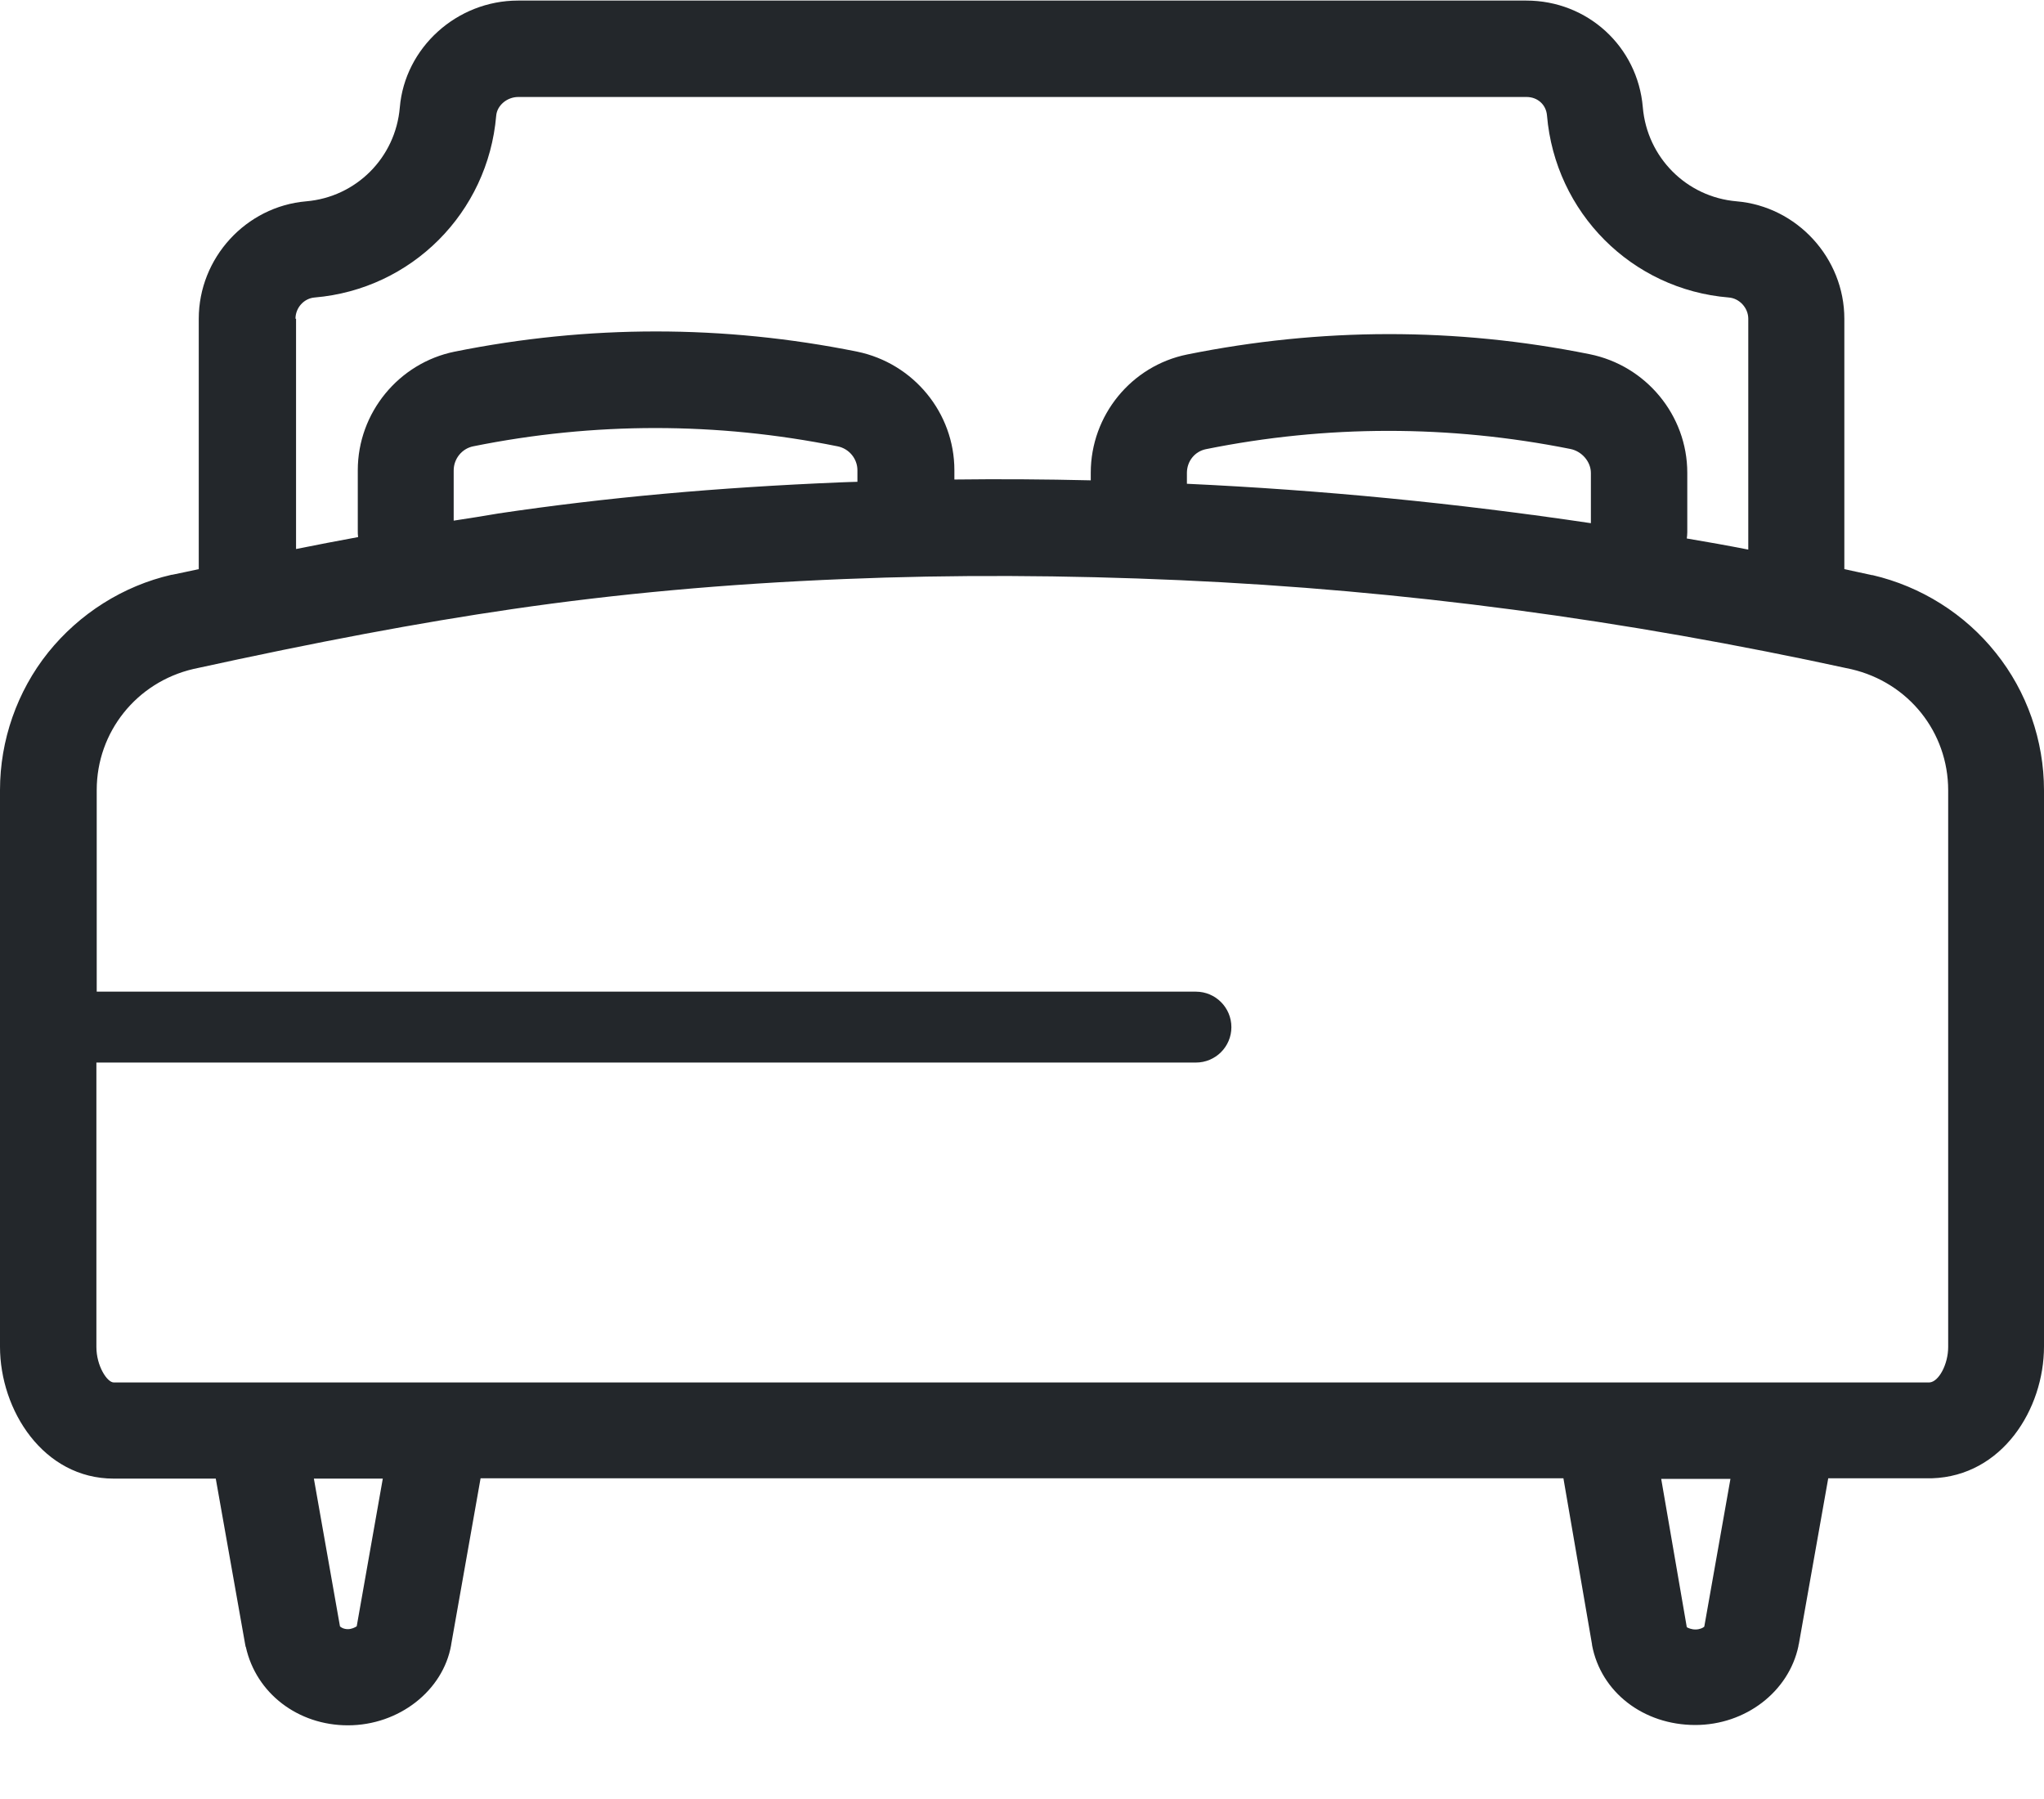
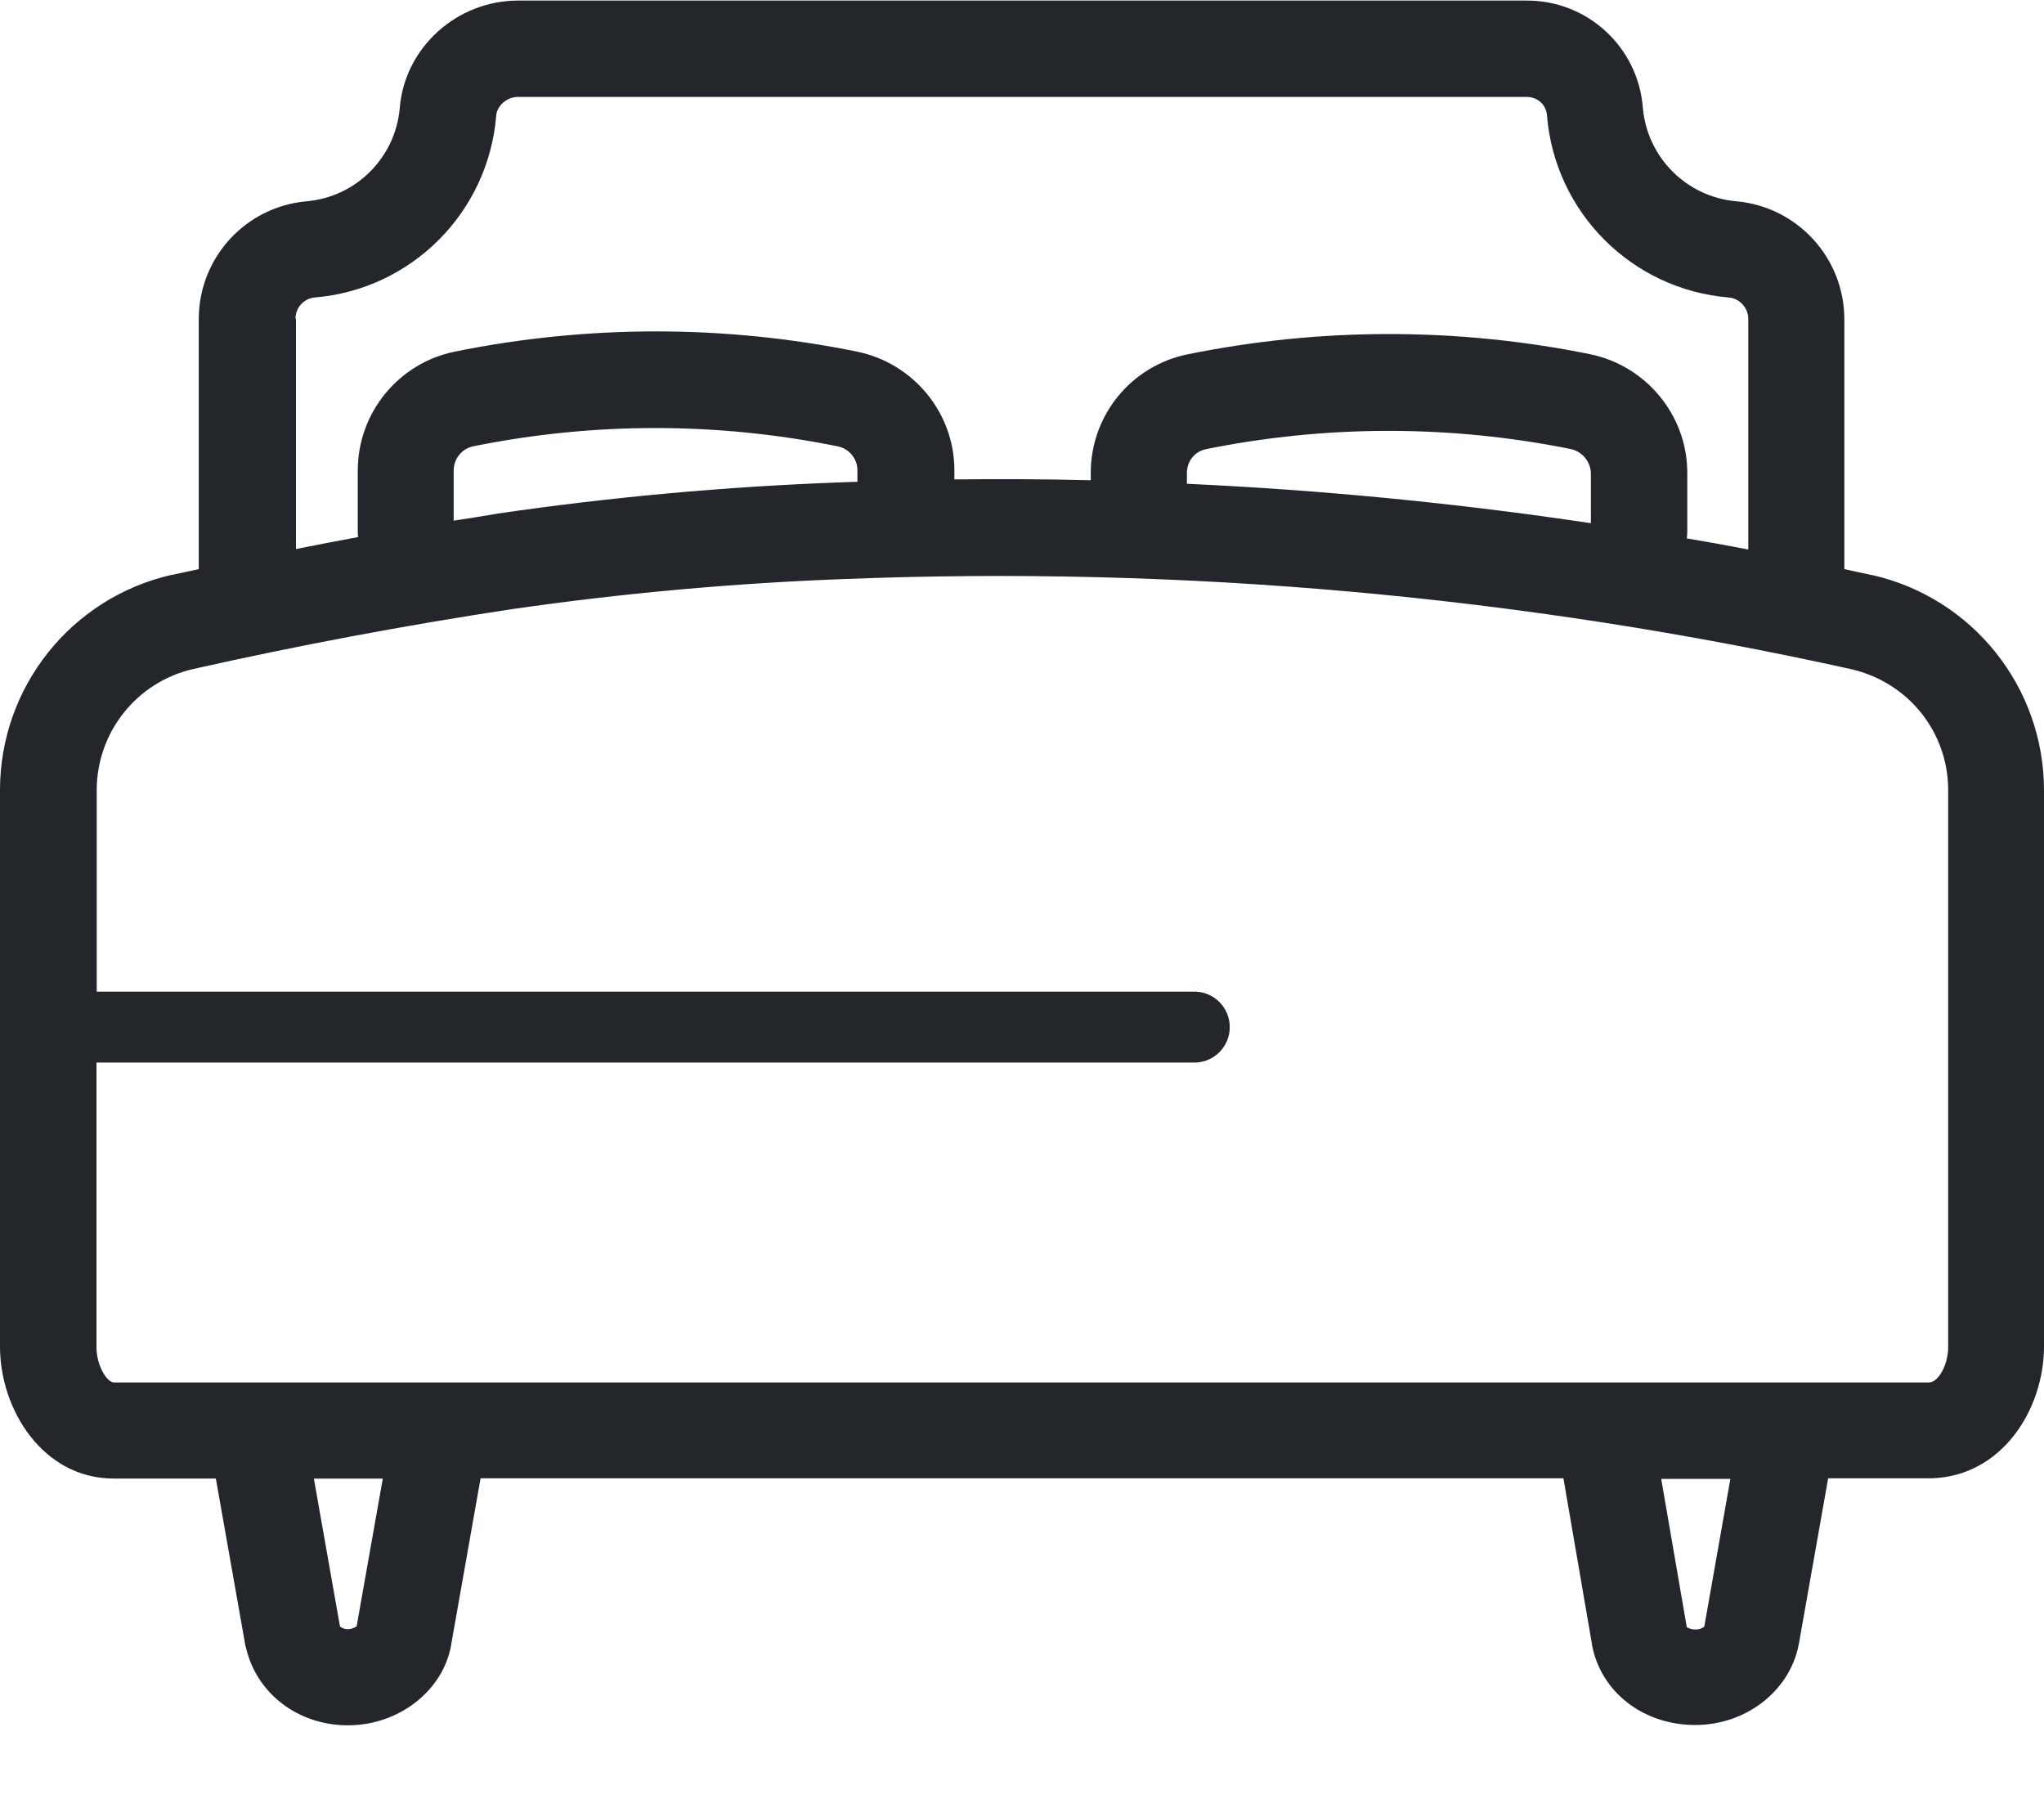
<svg xmlns="http://www.w3.org/2000/svg" width="25" height="22" viewBox="0 0 25 22" fill="none">
-   <path d="M25 9.665C25 9.058 24.792 8.458 24.41 7.983C24.032 7.508 23.495 7.171 22.902 7.033H22.895C22.784 7.008 22.67 6.984 22.558 6.96V3.898C22.558 3.156 21.979 2.525 21.241 2.462C20.627 2.41 20.145 1.925 20.093 1.311C20.03 0.569 19.417 0.007 18.668 0.007H6.336C5.587 0.007 4.952 0.583 4.89 1.314C4.838 1.928 4.356 2.41 3.745 2.462C3.007 2.525 2.431 3.156 2.431 3.898V6.96C2.324 6.984 2.216 7.005 2.105 7.029H2.098C1.505 7.165 0.971 7.504 0.589 7.979C0.208 8.455 0 9.055 0 9.661V16.469C0 17.246 0.53 18.082 1.391 18.082H2.639L3 20.117C3 20.121 3.003 20.128 3.003 20.131C3.003 20.134 3.003 20.138 3.007 20.141C3.132 20.707 3.645 21.099 4.255 21.099C4.879 21.099 5.42 20.675 5.518 20.117V20.113L5.878 18.078H19.122L19.472 20.11V20.117C19.58 20.693 20.1 21.095 20.735 21.095C21.348 21.095 21.879 20.689 21.997 20.128V20.121C21.997 20.117 21.997 20.113 22 20.113L22.361 18.078H23.63C24.487 18.05 25 17.235 25 16.465V9.665ZM3.614 3.898C3.614 3.763 3.718 3.648 3.849 3.638C5.035 3.537 5.968 2.601 6.069 1.415C6.079 1.29 6.201 1.186 6.339 1.186H18.671C18.806 1.186 18.91 1.28 18.921 1.411C19.021 2.601 19.958 3.541 21.144 3.638C21.276 3.648 21.383 3.766 21.383 3.898V6.721C21.133 6.672 20.882 6.627 20.631 6.585C20.634 6.561 20.637 6.537 20.637 6.509V5.781C20.637 5.08 20.134 4.47 19.441 4.331C17.808 4.002 16.153 4.005 14.52 4.335C13.837 4.473 13.341 5.08 13.341 5.781V5.874C12.785 5.861 12.229 5.857 11.673 5.864V5.75C11.673 5.049 11.173 4.442 10.483 4.3C8.85 3.971 7.196 3.971 5.562 4.3C4.876 4.439 4.376 5.049 4.376 5.75V6.488C4.376 6.516 4.376 6.54 4.38 6.568C4.126 6.615 3.873 6.663 3.621 6.714V3.898L3.614 3.898ZM14.517 5.784C14.517 5.639 14.614 5.521 14.749 5.493C16.226 5.195 17.728 5.195 19.205 5.49C19.347 5.517 19.458 5.646 19.458 5.784V6.398C17.804 6.152 16.171 5.993 14.517 5.916V5.784ZM5.549 6.367V5.753C5.549 5.611 5.649 5.486 5.788 5.458C7.265 5.16 8.767 5.16 10.244 5.458C10.386 5.486 10.487 5.611 10.487 5.75V5.892C10.418 5.895 10.345 5.895 10.275 5.899C8.777 5.961 7.411 6.083 6.09 6.28C5.913 6.311 5.732 6.339 5.549 6.367ZM2.365 8.181C3.887 7.848 5.125 7.615 6.263 7.449C7.543 7.262 8.871 7.14 10.327 7.081C11.655 7.026 13.036 7.033 14.433 7.095C17.163 7.217 19.847 7.574 22.645 8.184C23.343 8.347 23.828 8.954 23.828 9.665V16.472C23.828 16.684 23.713 16.899 23.599 16.906H1.391C1.311 16.906 1.179 16.705 1.179 16.472V12.994H14.627C14.867 12.994 15.061 12.8 15.061 12.561C15.061 12.322 14.867 12.127 14.627 12.127H1.183V9.661C1.183 8.954 1.668 8.344 2.365 8.181ZM4.363 19.888C4.342 19.902 4.3 19.923 4.255 19.923C4.203 19.923 4.165 19.899 4.158 19.888L3.839 18.082H4.682L4.363 19.888ZM20.845 19.892C20.832 19.906 20.79 19.927 20.738 19.927C20.686 19.927 20.648 19.909 20.631 19.899L20.318 18.085H21.165L20.845 19.892Z" fill="#23272B" />
+   <path d="M25 9.665a2.7 2.7 0 00-2.098-2.632h-.007l-.337-.073V3.898a1.45 1.45 0 00-1.317-1.436 1.258 1.258 0 01-1.148-1.151A1.42 1.42 0 0018.668.007H6.336c-.75 0-1.384.576-1.446 1.307a1.254 1.254 0 01-1.145 1.148 1.446 1.446 0 00-1.314 1.436V6.96c-.107.024-.215.045-.326.07h-.007A2.7 2.7 0 000 9.661v6.807c0 .777.53 1.613 1.39 1.613h1.25L3 20.117l.003.014c0 .003 0 .007.004.01.125.566.638.958 1.248.958.624 0 1.165-.424 1.263-.982v-.004l.36-2.035h13.244l.35 2.032v.007c.108.576.628.978 1.262.978.614 0 1.145-.406 1.263-.967v-.007c0-.004 0-.008.003-.008l.36-2.035h1.27c.857-.028 1.37-.843 1.37-1.613v-6.8zM3.614 3.898a.26.26 0 01.235-.26 2.43 2.43 0 002.22-2.223c.01-.125.132-.23.27-.23h12.332c.135 0 .24.095.25.226a2.431 2.431 0 002.223 2.227c.132.01.239.128.239.26V6.72a27.55 27.55 0 00-.752-.136.512.512 0 00.006-.076V5.78c0-.7-.503-1.311-1.196-1.45a12.372 12.372 0 00-4.92.004 1.478 1.478 0 00-1.18 1.446v.093a45.087 45.087 0 00-1.668-.01V5.75c0-.7-.5-1.308-1.19-1.45a12.364 12.364 0 00-4.92 0 1.484 1.484 0 00-1.187 1.45v.738c0 .028 0 .052.004.08-.254.047-.507.095-.76.146V3.898h-.006zm10.903 1.886c0-.145.097-.263.232-.291a11.275 11.275 0 014.456-.003.313.313 0 01.253.294v.614a48.634 48.634 0 00-4.941-.482v-.132zm-8.968.583v-.614c0-.142.1-.267.239-.295a11.212 11.212 0 014.456 0 .3.3 0 01.243.292v.142c-.07.003-.142.003-.212.007a39.072 39.072 0 00-4.185.381c-.177.031-.358.06-.541.087zM2.365 8.181a56.162 56.162 0 013.898-.732 38.53 38.53 0 014.064-.368 48.18 48.18 0 0112.318 1.103c.698.163 1.183.77 1.183 1.48v6.808c0 .212-.115.427-.23.434H1.392c-.08 0-.212-.201-.212-.434v-3.478h13.448a.434.434 0 000-.867H1.183V9.661a1.52 1.52 0 011.182-1.48zm1.998 11.707a.206.206 0 01-.108.035c-.052 0-.09-.024-.097-.035l-.319-1.806h.843l-.32 1.806zm16.482.004a.168.168 0 01-.107.035.215.215 0 01-.107-.028l-.313-1.814h.846l-.319 1.807z" fill="#23272B" />
</svg>
